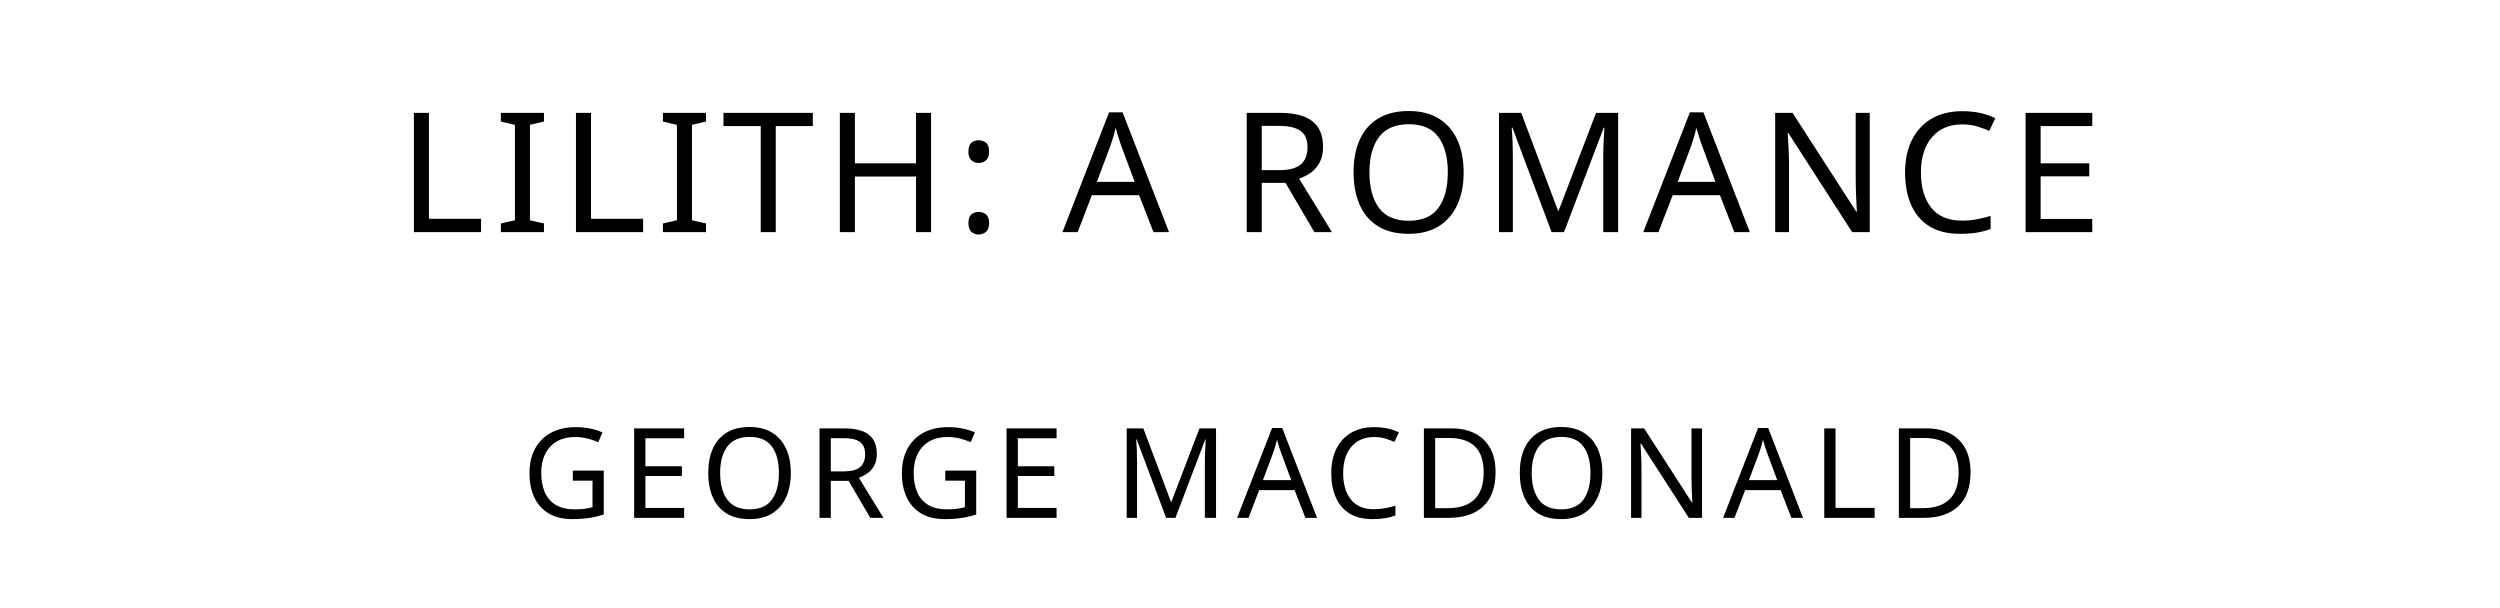
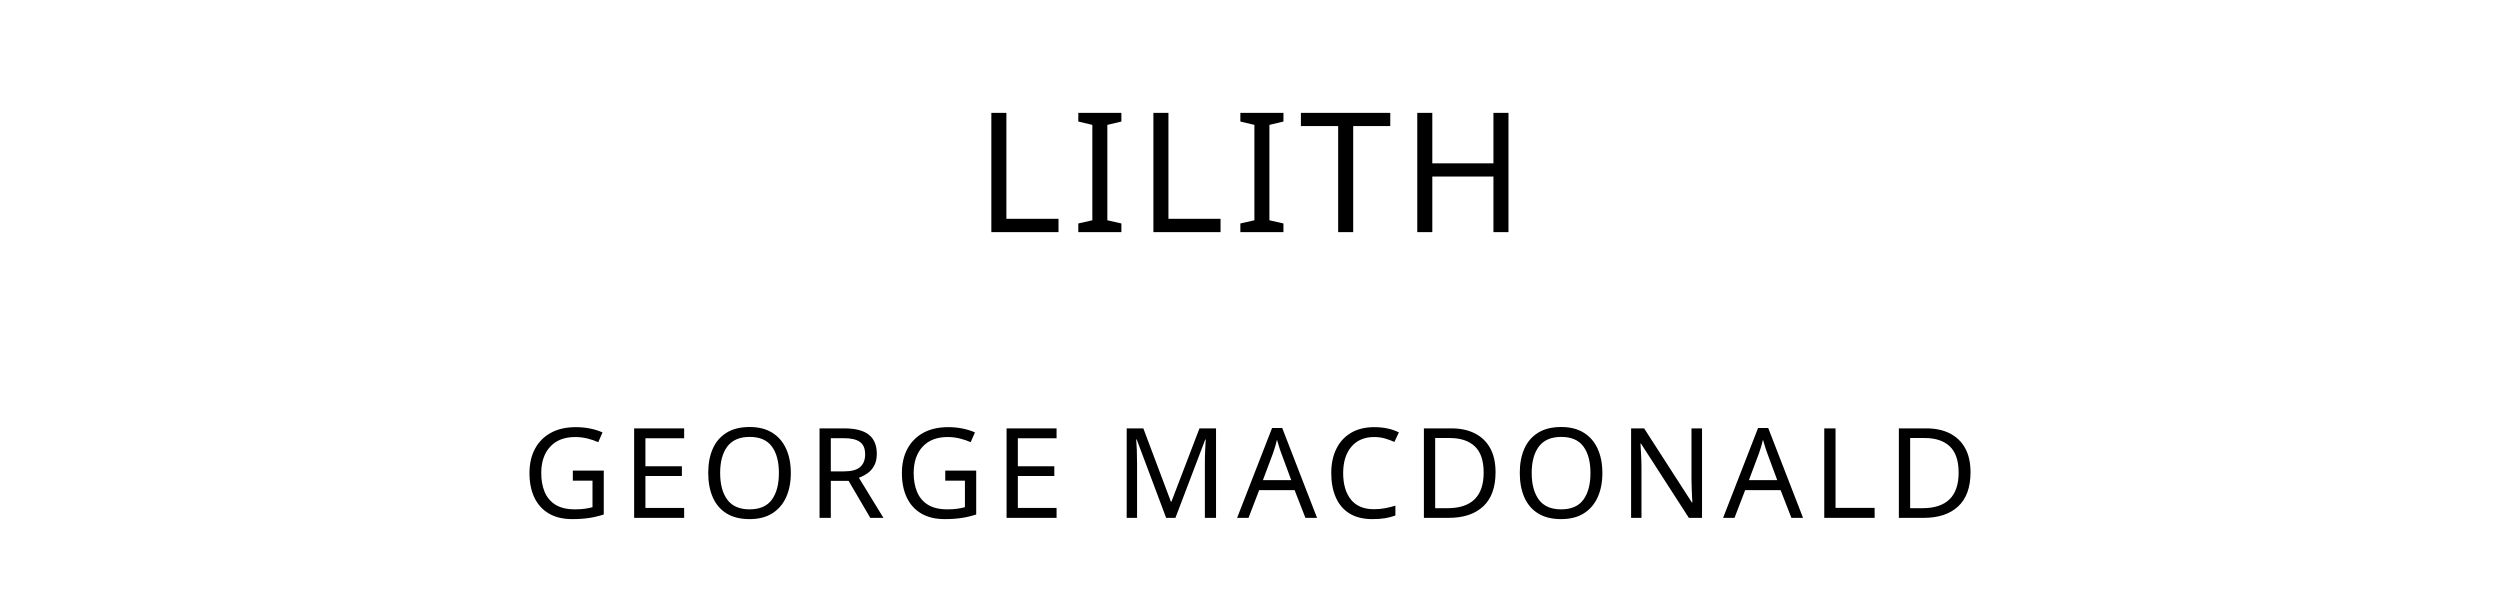
<svg xmlns="http://www.w3.org/2000/svg" version="1.1" viewBox="0 0 1400 340">
  <style type="text/css">
		text{
			font-family: "League Spartan";
			letter-spacing: 5px;
			text-anchor: middle;
		}

		.title{
			font-size: 93.567px;
		}

		.author{
			font-size: 70.175px;
		}
	</style>
-   <text class="title" x="700" y="130">LILITH: A ROMANCE</text>
+   <text class="title" x="700" y="130">LILITH</text>
  <text class="author" x="700" y="290">GEORGE MACDONALD</text>
</svg>
